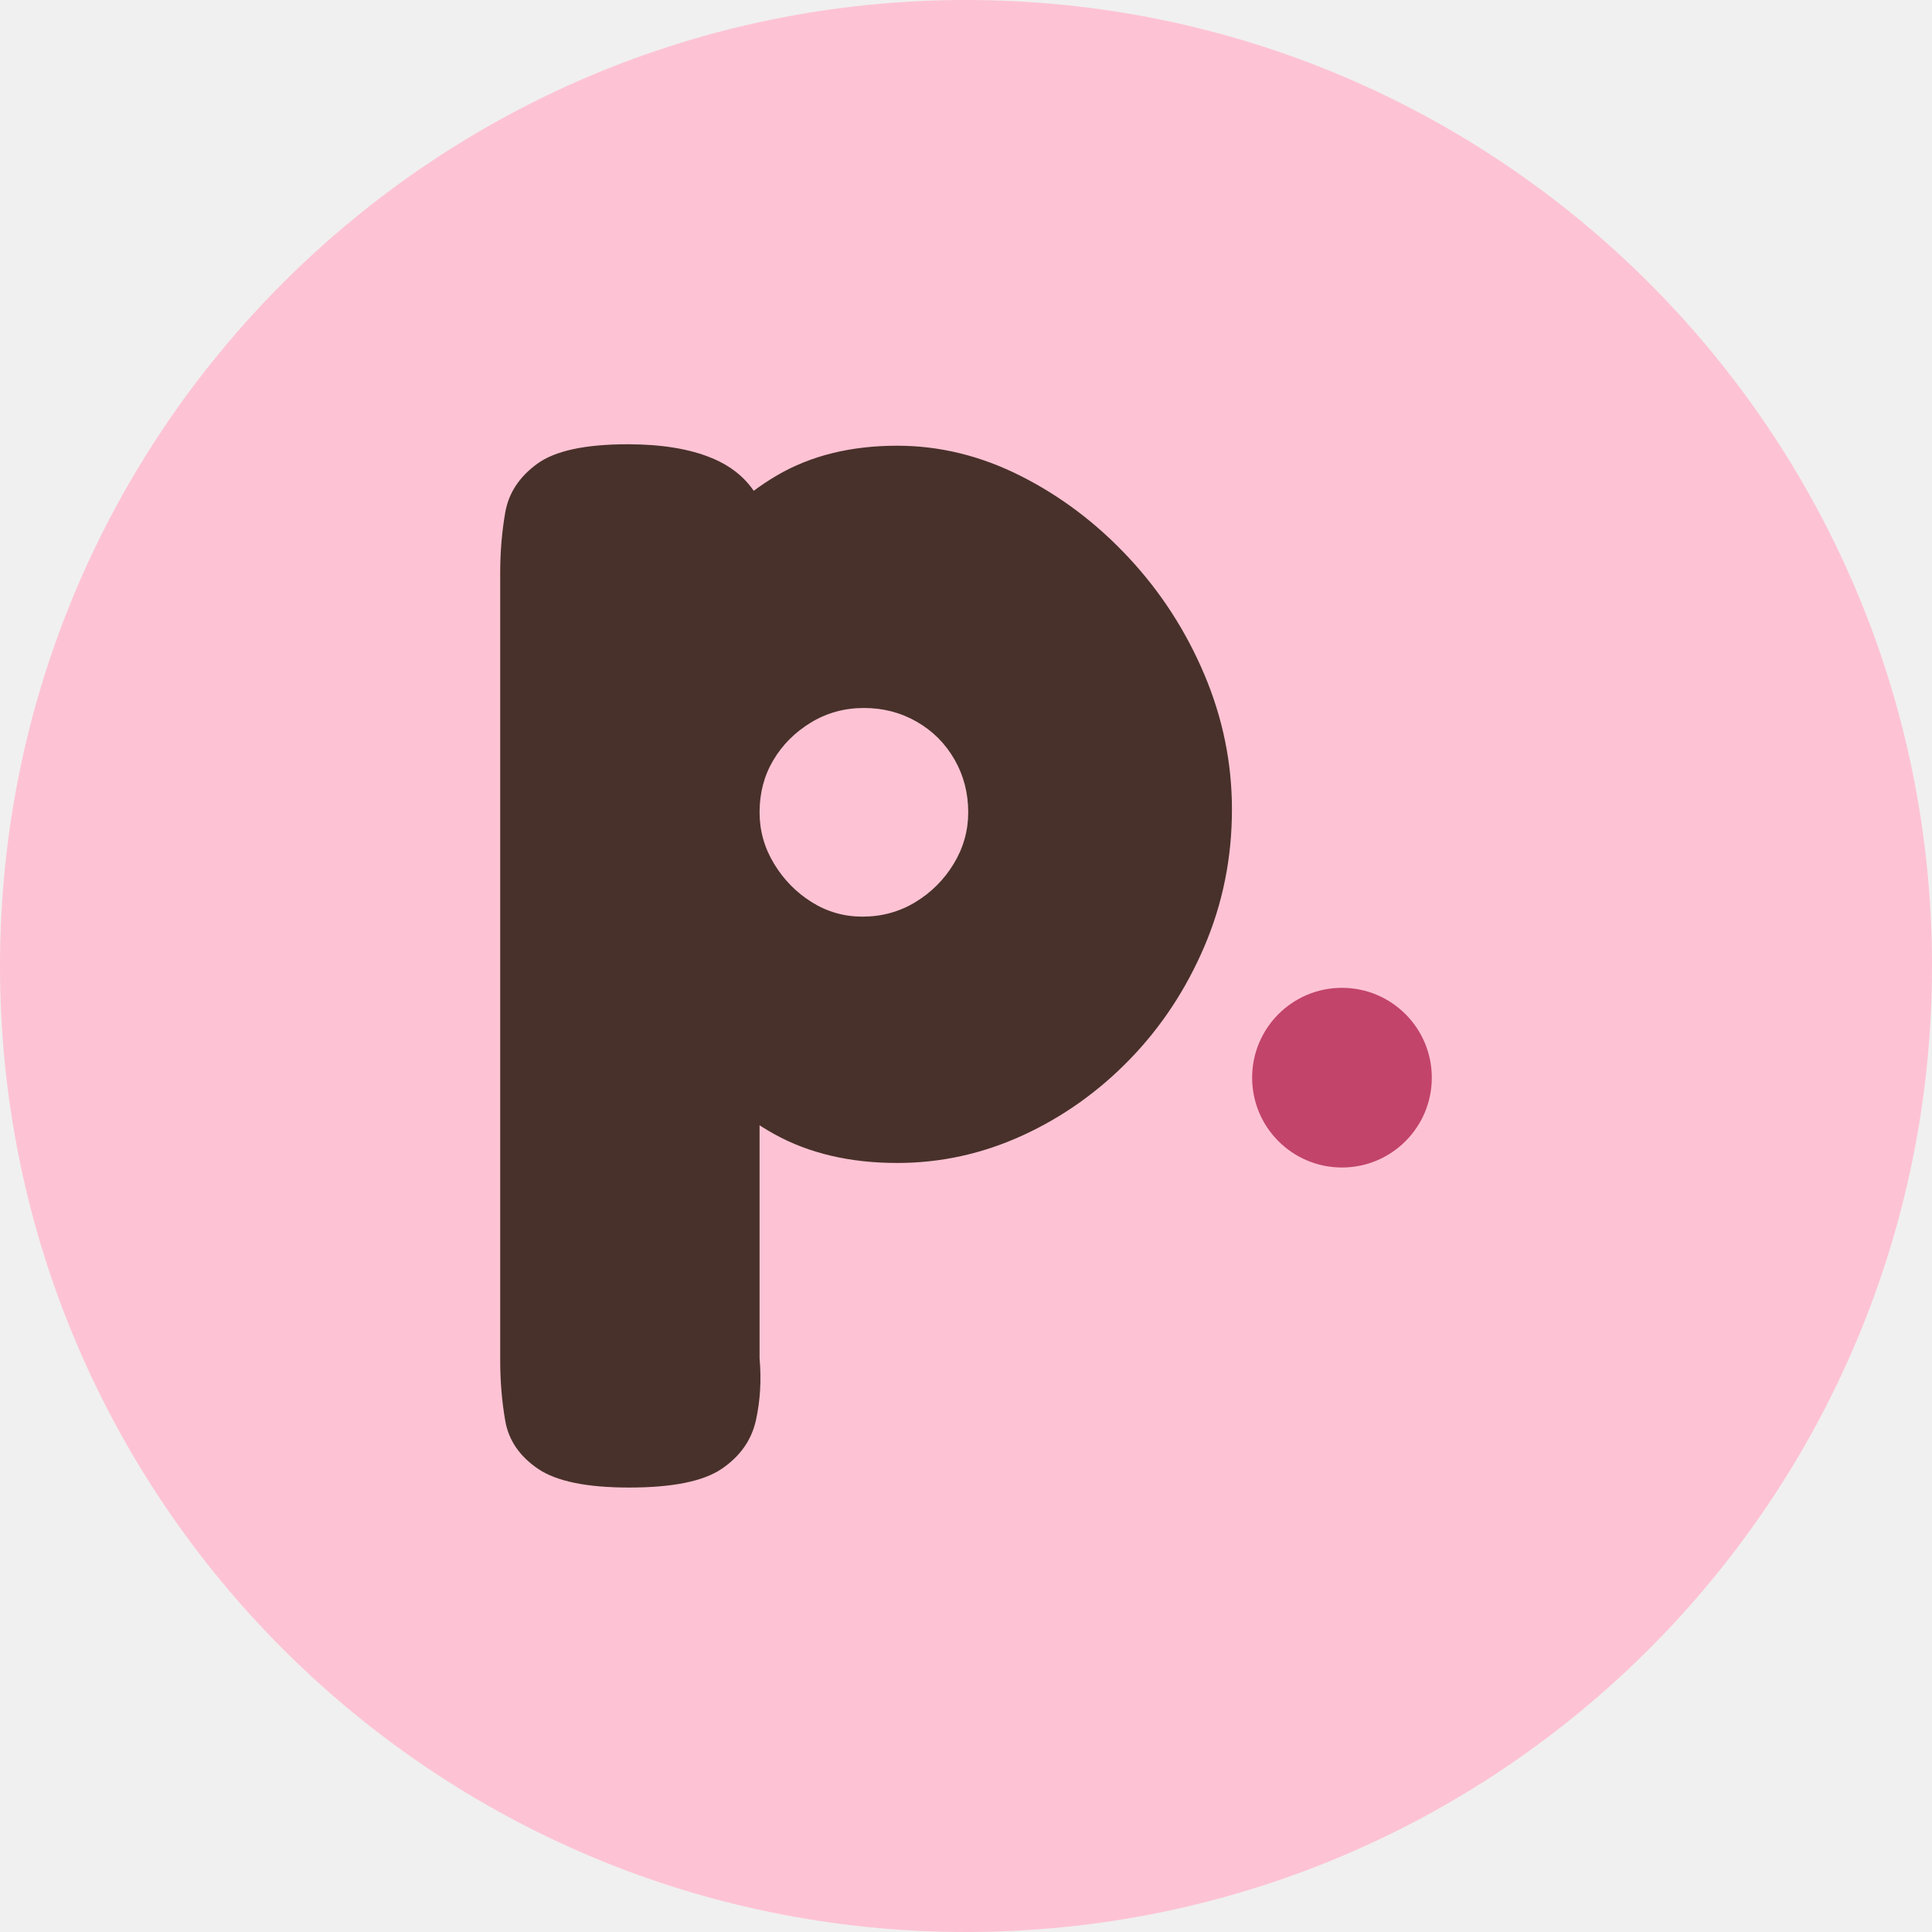
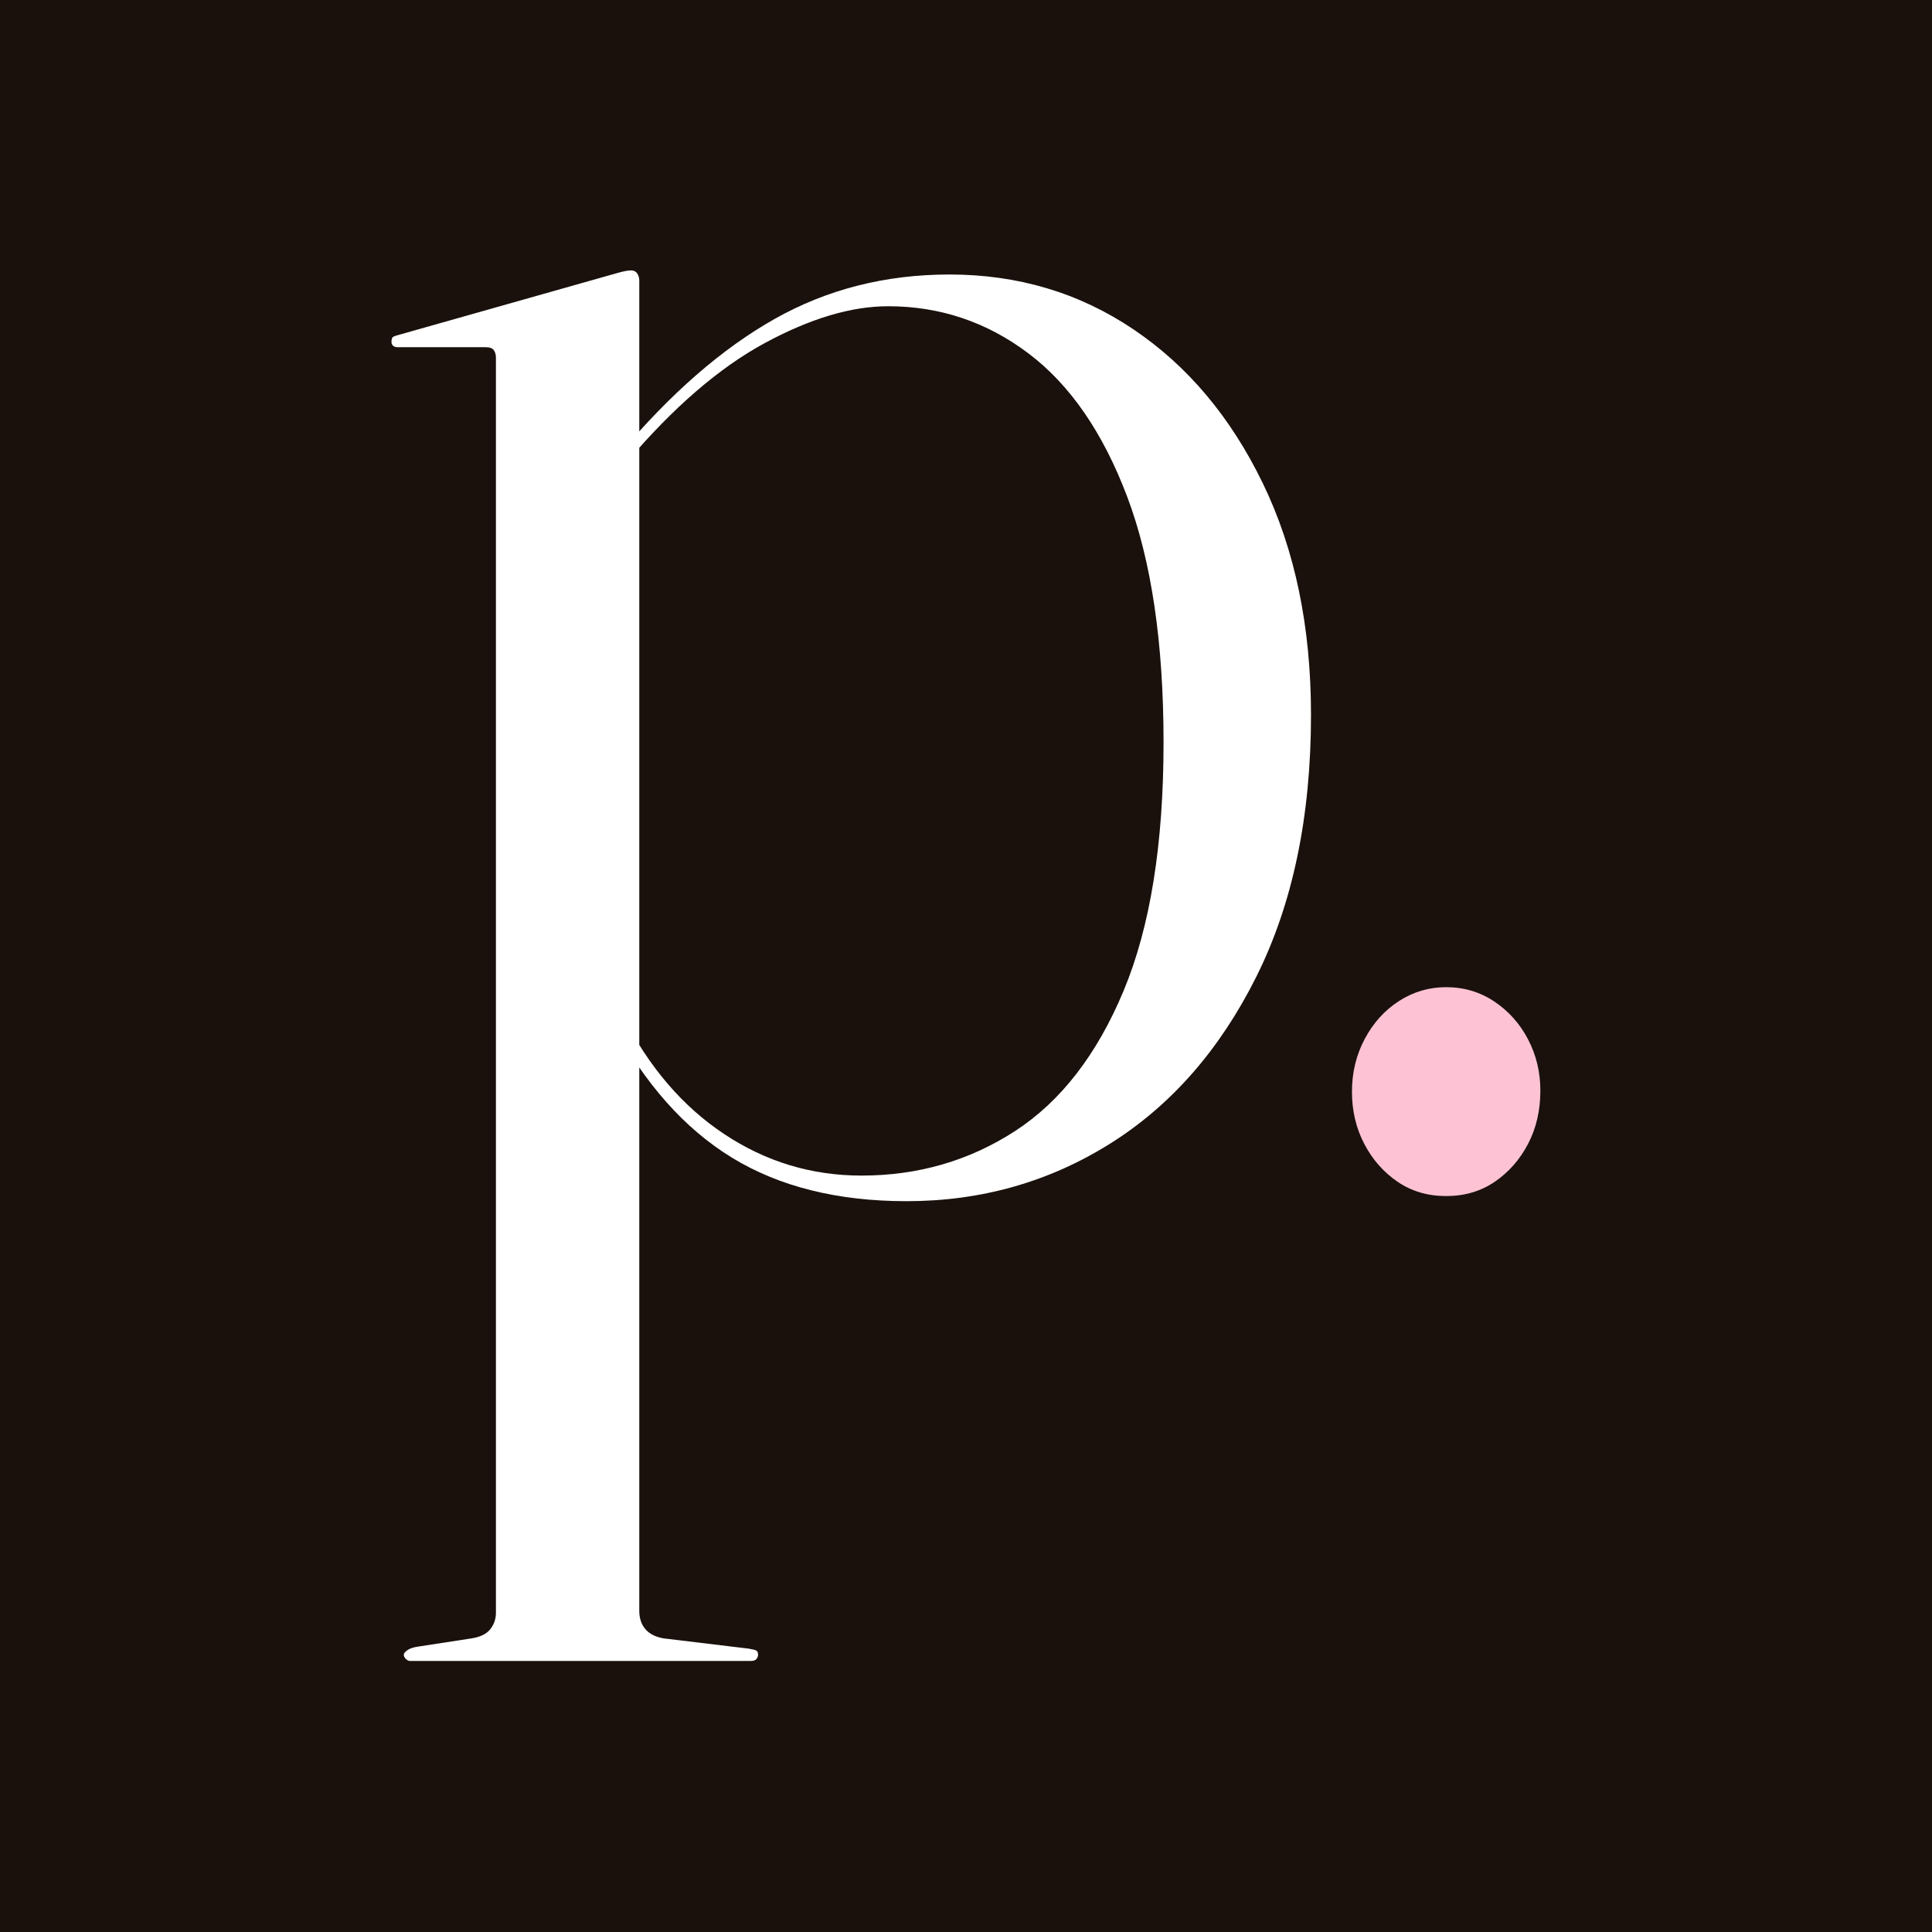
<svg xmlns="http://www.w3.org/2000/svg" viewBox="0 0 1000 1000" role="img" aria-label="prodani">
-   <circle cx="500" cy="500" r="500" fill="#FDC3D4" />
-   <path fill="#48312A" transform="translate(239.4 604.2) scale(0.75)" d="M300 -3Q251 -3 215.0 -23.0Q179 -43 156.0 -77.5Q133 -112 122.0 -156.0Q111 -200 112 -249Q113 -297 124.5 -342.0Q136 -387 159.0 -422.0Q182 -457 217.0 -477.5Q252 -498 300 -498Q344 -498 385.5 -477.0Q427 -456 460.0 -420.5Q493 -385 512.0 -340.0Q531 -295 531 -247Q531 -197 512.0 -152.5Q493 -108 460.5 -74.5Q428 -41 386.5 -22.0Q345 -3 300 -3ZM115 221Q71 221 52.0 208.0Q33 195 29.5 175.0Q26 155 26 133V-410Q26 -432 29.5 -452.0Q33 -472 51.5 -485.5Q70 -499 114 -499Q149 -499 172.0 -489.5Q195 -480 205 -460V132Q207 154 202.5 174.5Q198 195 179.0 208.0Q160 221 115 221ZM276 -173Q296 -173 312.5 -183.0Q329 -193 339.0 -209.5Q349 -226 349 -245Q349 -265 339.5 -281.5Q330 -298 313.5 -307.5Q297 -317 277 -317Q257 -317 240.5 -307.0Q224 -297 214.5 -281.0Q205 -265 205 -245Q205 -226 215.0 -209.5Q225 -193 241.0 -183.0Q257 -173 276 -173Z" />
-   <circle cx="694.6" cy="557.8" r="46.5" fill="#C2446B" />
+   <rect width="1000" height="1000" fill="#1A110C" />
+   <g transform="translate(186.2 610.6) scale(0.53 -0.53)">
+     <path fill="#FFFFFF" d="M273 878V727V721V-421Q273 -432 279.0 -439.0Q285 -446 297 -448L380 -458Q386 -459 387.5 -460.0Q389 -461 389 -464Q389 -466 387.5 -468.0Q386 -470 382 -470H49Q47 -470 45.0 -468.0Q43 -466 43 -464Q43 -462 46.5 -459.5Q50 -457 57 -456L109 -448Q122 -446 127.5 -439.0Q133 -432 133 -423V803Q133 807 131.0 810.0Q129 813 123 813H37Q34 813 32.5 814.5Q31 816 31 818Q31 822 32.5 823.0Q34 824 38 825L250 885Q257 887 260.0 887.5Q263 888 265 888Q269 888 271.0 885.0Q273 882 273 878ZM261 701 254 709Q328 797 405.0 840.5Q482 884 576 884Q676 884 755.5 830.5Q835 777 882.0 680.0Q929 583 929 454Q929 305 875.5 198.0Q822 91 732.5 35.0Q643 -21 534 -21Q433 -21 363.5 21.5Q294 64 246 154L257 160Q295 85 356.0 44.5Q417 4 490 4Q573 4 640.0 47.5Q707 91 746.0 184.5Q785 278 785 427Q785 573 749.5 667.0Q714 761 653.0 807.0Q592 853 516 853Q462 853 395.5 817.0Q329 781 261 701Z" />
+     <path fill="#FDC3D4" transform="translate(905 0)" d="M156 -16Q129 -16 108.5 -2.0Q88 12 76.0 35.0Q64 58 64 86Q64 114 76.5 137.5Q89 161 110.0 174.5Q131 188 156 188Q182 188 203.0 174.0Q224 160 236.0 137.0Q248 114 248 87Q248 58 236.0 35.0Q224 12 203.5 -2.0Q183 -16 156 -16Z" />
+   </g>
</svg>
